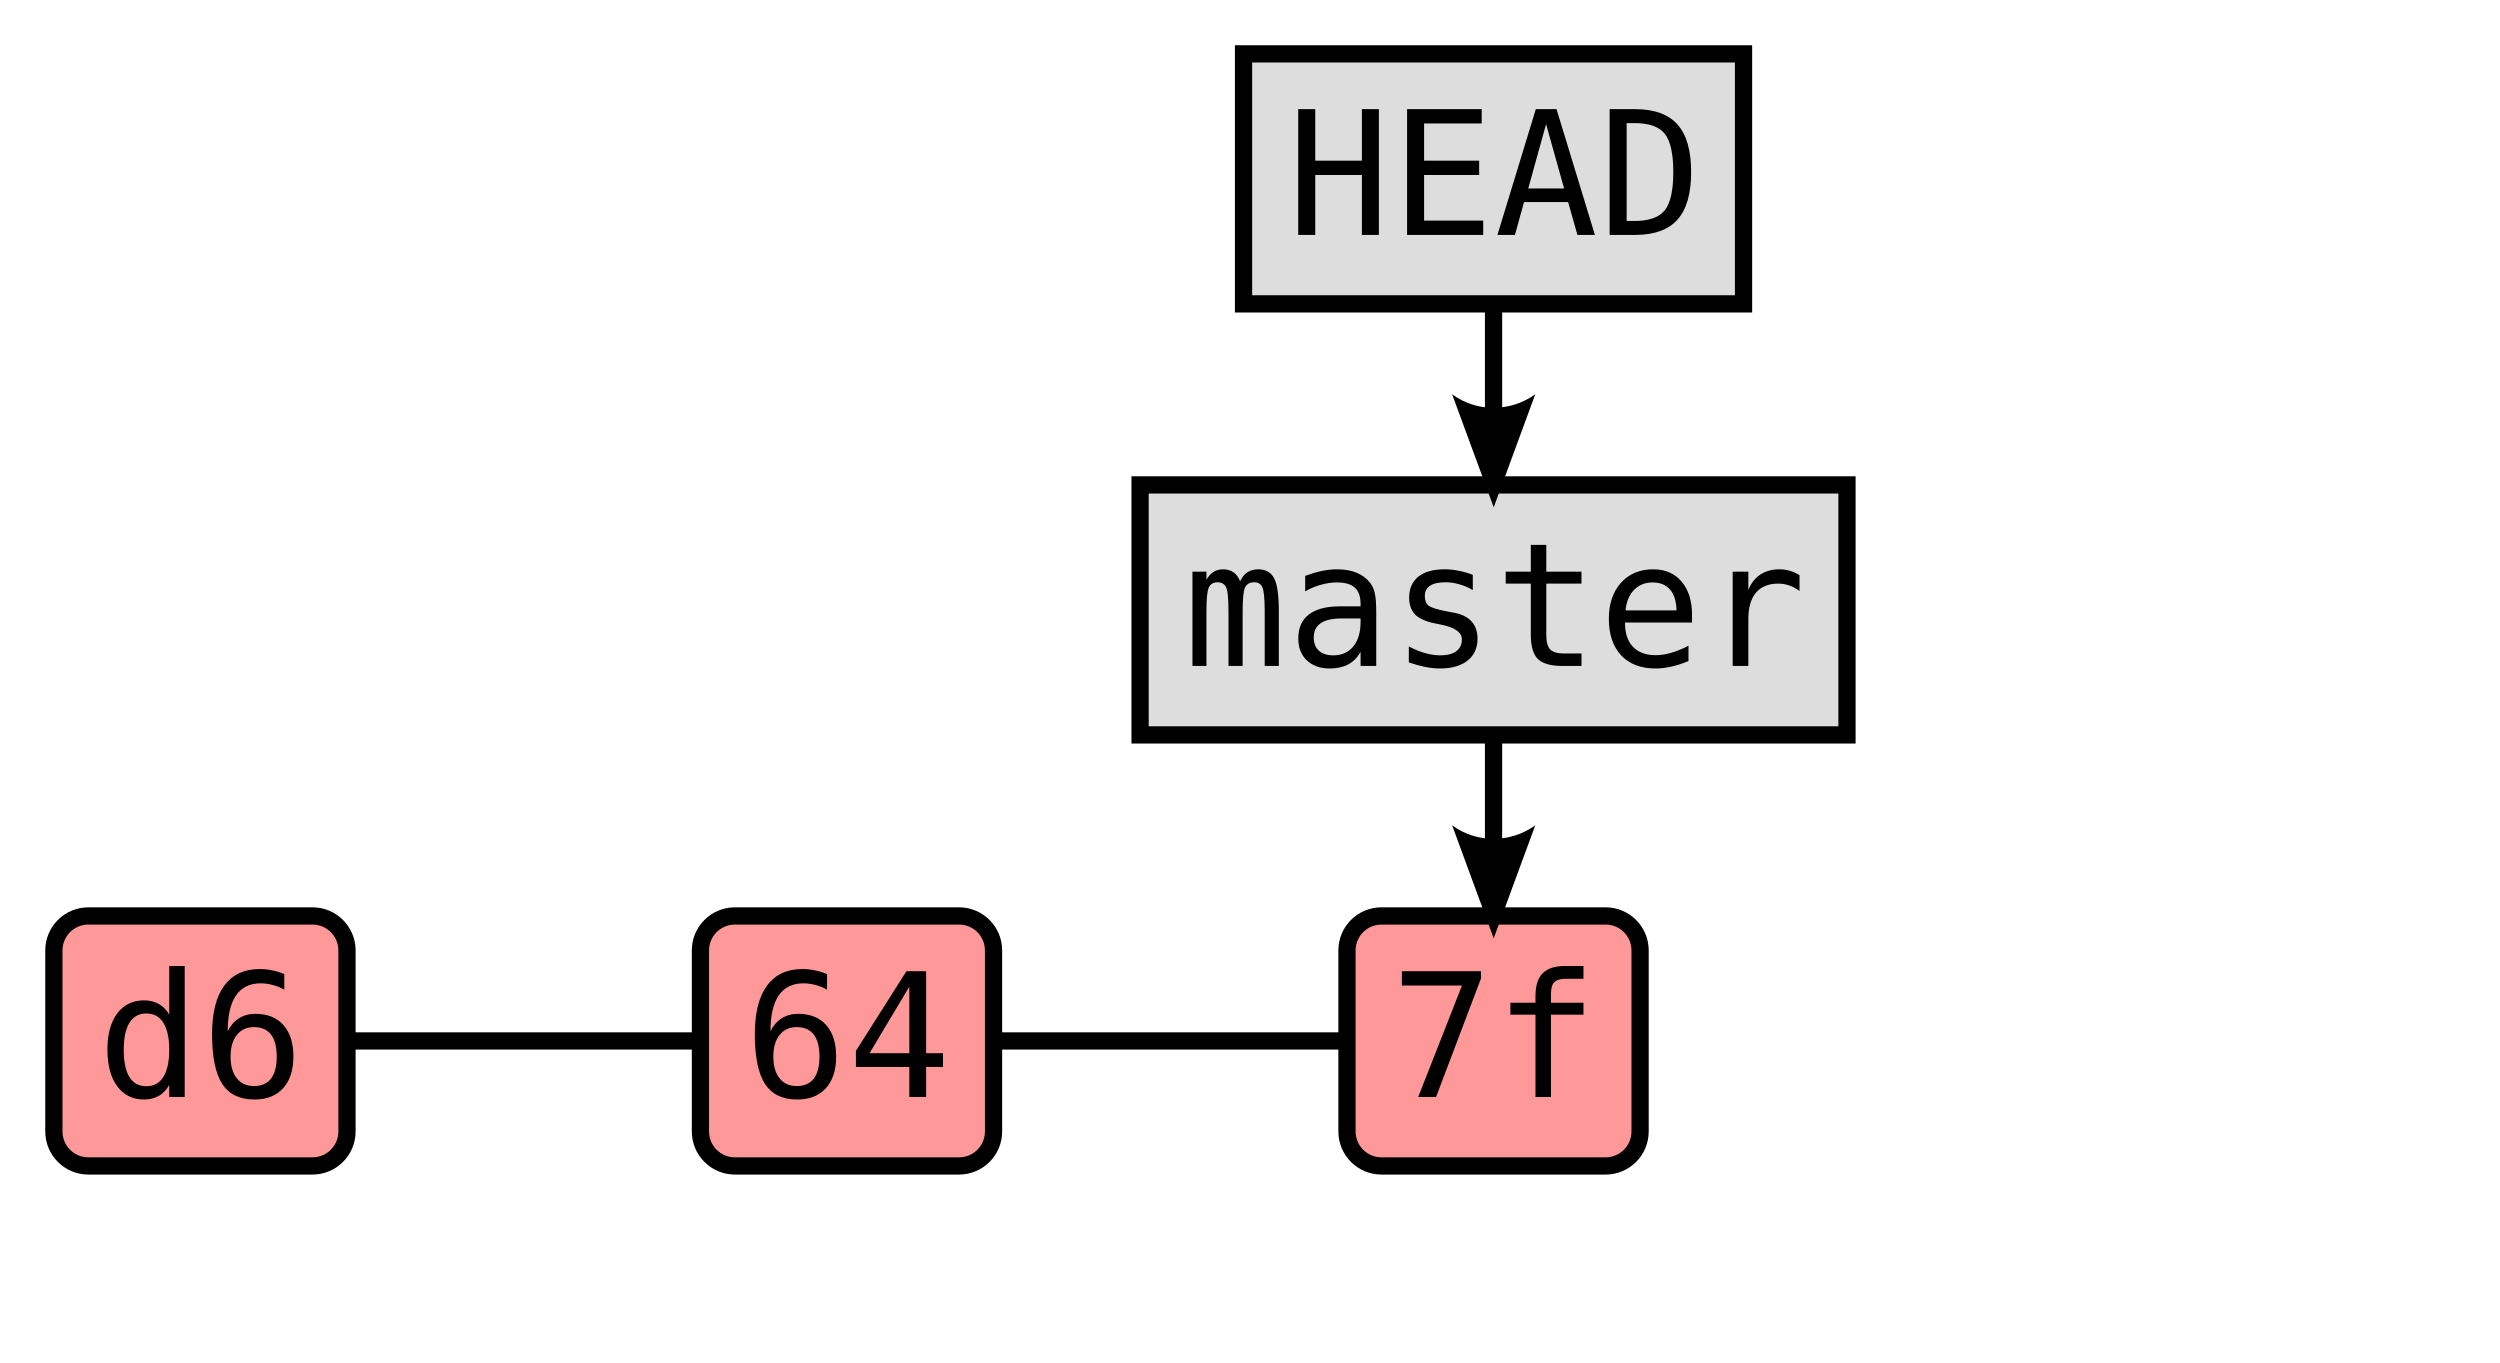
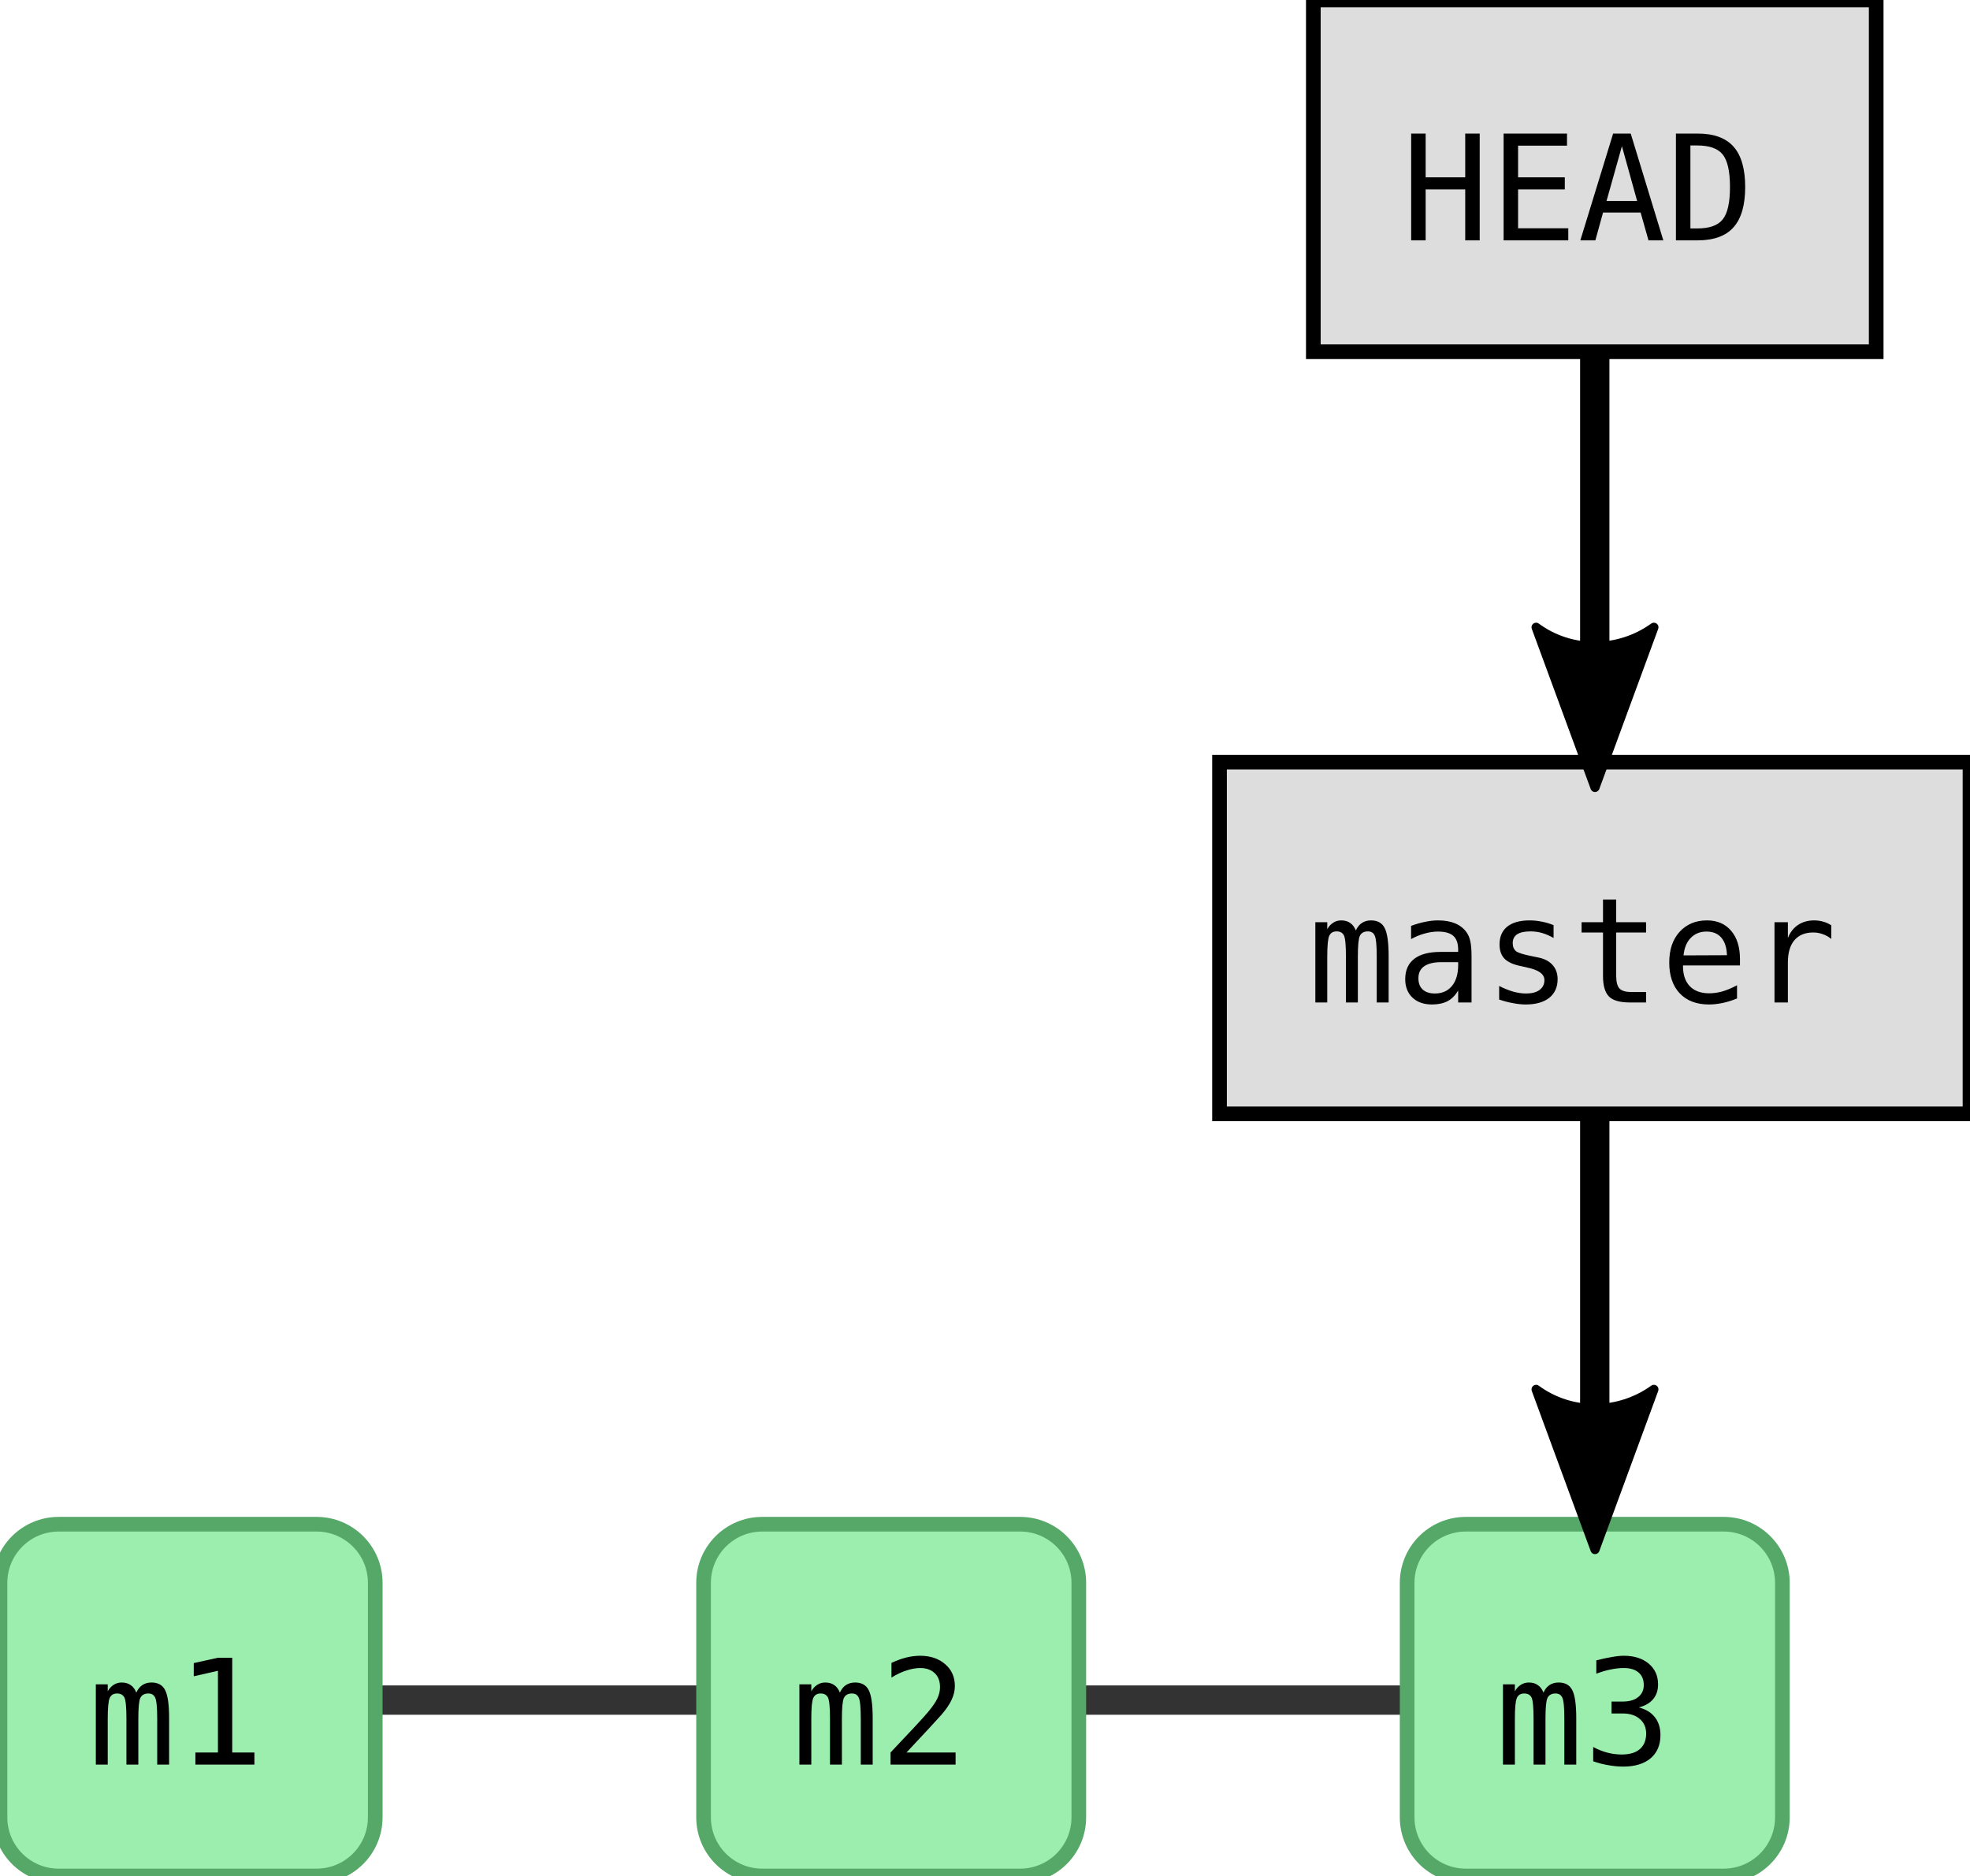
- <svg xmlns="http://www.w3.org/2000/svg" width="232" height="126.4" id="svg2" version="1.1">
+ <svg xmlns="http://www.w3.org/2000/svg" width="168.0" height="160.0" id="svg2" version="1.1">
  <defs id="defs4">
-     <marker orient="auto" refY="0.0" refX="0.0" id="Arrow2Mend" style="overflow:visible;">
-       <path id="path3786" style="fill-rule:evenodd;stroke-width:0.625;stroke-linejoin:round;" d="M 8.719,4.034 L -2.207,0.016 L 8.719,-4.002 C 6.973,-1.63 6.983,1.616 8.719,4.034 z " transform="scale(0.6) rotate(180) translate(0,0)" />
+     <marker orient="auto" refY="0.0" refX="0.0" id="fullmarker" style="overflow:visible;">
+       <path style="opacity:1.0;fill:#000000;stroke:#000000;fill-rule:evenodd;stroke-width:0.625;stroke-linejoin:round;" d="M 8.719,4.034 L -2.207,0.016 L 8.719,-4.002 C 6.973,-1.63 6.983,1.616 8.719,4.034 z " transform="scale(0.5) rotate(180) translate(0,0)" />
+     </marker>
+     <marker orient="auto" refY="0.0" refX="0.0" id="ghostmarker" style="overflow:visible;">
+       <path style="opacity:0.2;fill:#000000;stroke:#000000;fill-rule:evenodd;stroke-width:0.625;stroke-linejoin:round;" d="M 8.719,4.034 L -2.207,0.016 L 8.719,-4.002 C 6.973,-1.63 6.983,1.616 8.719,4.034 z " transform="scale(0.5) rotate(180) translate(0,0)" />
    </marker>
  </defs>
-   <g id="layer1">
-     <rect style="fill:#ff9999;stroke:#000000;stroke-width:1.6;stroke-miterlimit:4;stroke-dasharray:none" id="rect2989" width="27.2" height="23.2" x="5" y="85" ry="3.2" />
-     <text xml:space="preserve" style="font-size:16px;font-style:normal;font-weight:normal;line-height:125%;letter-spacing:0px;word-spacing:0px;fill:#000000;fill-opacity:1;stroke:none;font-family:DejaVu Sans Mono" x="9" y="101.8" id="text2985">
-       <tspan id="tspan2987" x="9" y="101.8">d6</tspan>
-     </text>
-   </g>
-   <g id="layer1">
-     <rect style="fill:#ff9999;stroke:#000000;stroke-width:1.6;stroke-miterlimit:4;stroke-dasharray:none" id="rect2989" width="27.2" height="23.2" x="65" y="85" ry="3.2" />
-     <text xml:space="preserve" style="font-size:16px;font-style:normal;font-weight:normal;line-height:125%;letter-spacing:0px;word-spacing:0px;fill:#000000;fill-opacity:1;stroke:none;font-family:DejaVu Sans Mono" x="69" y="101.8" id="text2985">
-       <tspan id="tspan2987" x="69" y="101.8">64</tspan>
-     </text>
-   </g>
-   <line x1="64.98" y1="96.6" x2="32.22" y2="96.6" style="stroke:#000000; stroke-width:1.6; stroke-opacity:1.0" />
-   <g id="layer1">
-     <rect style="fill:#ff9999;stroke:#000000;stroke-width:1.6;stroke-miterlimit:4;stroke-dasharray:none" id="rect2989" width="27.2" height="23.2" x="125" y="85" ry="3.2" />
-     <text xml:space="preserve" style="font-size:16px;font-style:normal;font-weight:normal;line-height:125%;letter-spacing:0px;word-spacing:0px;fill:#000000;fill-opacity:1;stroke:none;font-family:DejaVu Sans Mono" x="129" y="101.8" id="text2985">
-       <tspan id="tspan2987" x="129" y="101.8">7f</tspan>
-     </text>
-   </g>
-   <line x1="124.98" y1="96.6" x2="92.22" y2="96.6" style="stroke:#000000; stroke-width:1.6; stroke-opacity:1.0" />
-   <g id="layer1">
-     <rect style="fill:#dddddd;stroke:#000000;stroke-width:1.6;stroke-miterlimit:4;stroke-dasharray:none" id="rect2989" width="65.6" height="23.2" x="105.8" y="45" ry="0" />
-     <text xml:space="preserve" style="font-size:16px;font-style:normal;font-weight:normal;line-height:125%;letter-spacing:0px;word-spacing:0px;fill:#000000;fill-opacity:1;stroke:none;font-family:DejaVu Sans Mono" x="109.8" y="61.8" id="text2985">
-       <tspan id="tspan2987" x="109.8" y="61.8">master</tspan>
-     </text>
-   </g>
-   <g id="layer1">
-     <path style="fill:none;stroke:#000000;stroke-width:1.6;stroke-linecap:butt;stroke-linejoin:miter;stroke-opacity:1;marker-end:url(#Arrow2Mend);stroke-miterlimit:4;stroke-dasharray:none" d="M 138.6,68.24 138.6,84.96" id="path2985" />
-   </g>
-   <g id="layer1">
-     <rect style="fill:#dddddd;stroke:#000000;stroke-width:1.6;stroke-miterlimit:4;stroke-dasharray:none" id="rect2989" width="46.4" height="23.2" x="115.4" y="5" ry="0" />
-     <text xml:space="preserve" style="font-size:16px;font-style:normal;font-weight:normal;line-height:125%;letter-spacing:0px;word-spacing:0px;fill:#000000;fill-opacity:1;stroke:none;font-family:DejaVu Sans Mono" x="119.4" y="21.8" id="text2985">
-       <tspan id="tspan2987" x="119.4" y="21.8">HEAD</tspan>
-     </text>
-   </g>
-   <g id="layer1">
-     <path style="fill:none;stroke:#000000;stroke-width:1.6;stroke-linecap:butt;stroke-linejoin:miter;stroke-opacity:1;marker-end:url(#Arrow2Mend);stroke-miterlimit:4;stroke-dasharray:none" d="M 138.6,28.24 138.6,44.96" id="path2985" />
+   <g transform="translate(-0.0,130.0) rotate(0)" id="layer1">
+     <line x1="76.0" y1="15.0" x2="136.0" y2="15.0" style="stroke:#000000;                         stroke-width:2.5;                         stroke-opacity:0.8" />
+     <line x1="16.0" y1="15.0" x2="76.0" y2="15.0" style="stroke:#000000;                         stroke-width:2.5;                         stroke-opacity:0.8" />
+     <rect style="fill:#9beeae;                         stroke:#55A868;                         stroke-width:1.25;                         stroke-miterlimit:4;                         stroke-opacity:1.0;                         stroke-dasharray:none" width="32.0" height="30.0" x="60.0" y="0.0" ry="5.0" />
+     <text style="font-size:12.5px;                         font-style:normal;                         font-weight:normal;                         line-height:125%%;                         letter-spacing:0px;                         word-spacing:0px;                         fill:#000000;                         fill-opacity:1.0;                         stroke:none;                         font-family:DejaVu Sans Mono" x="67.5" y="20.5">m2</text>
+     <rect style="fill:#9beeae;                         stroke:#55A868;                         stroke-width:1.25;                         stroke-miterlimit:4;                         stroke-opacity:1.0;                         stroke-dasharray:none" width="32.0" height="30.0" x="120.0" y="0.0" ry="5.0" />
+     <text style="font-size:12.5px;                         font-style:normal;                         font-weight:normal;                         line-height:125%%;                         letter-spacing:0px;                         word-spacing:0px;                         fill:#000000;                         fill-opacity:1.0;                         stroke:none;                         font-family:DejaVu Sans Mono" x="127.5" y="20.5">m3</text>
+     <rect style="fill:#9beeae;                         stroke:#55A868;                         stroke-width:1.25;                         stroke-miterlimit:4;                         stroke-opacity:1.0;                         stroke-dasharray:none" width="32.0" height="30.0" x="0.0" y="0.0" ry="5.0" />
+     <text style="font-size:12.5px;                         font-style:normal;                         font-weight:normal;                         line-height:125%%;                         letter-spacing:0px;                         word-spacing:0px;                         fill:#000000;                         fill-opacity:1.0;                         stroke:none;                         font-family:DejaVu Sans Mono" x="7.5" y="20.5">m1</text>
+     <path style="fill:none;                  stroke:#000000;                  stroke-width:2.5;                  stroke-linecap:butt;                  stroke-linejoin:miter;                  stroke-opacity:1.0;                  marker-end:url(#fullmarker);                  stroke-miterlimit:4;                  stroke-dasharray:none" d="M 136.0,-50.0 136.0,-0.6" />
+     <rect style="fill:#dddddd;                         stroke:#000000;                         stroke-width:1.25;                         stroke-miterlimit:4;                         stroke-opacity:1.0;                         stroke-dasharray:none" width="64.0" height="30.0" x="104.0" y="-65.0" ry="0.0" />
+     <text style="font-size:12.5px;                         font-style:normal;                         font-weight:normal;                         line-height:125%%;                         letter-spacing:0px;                         word-spacing:0px;                         fill:#000000;                         fill-opacity:1.0;                         stroke:none;                         font-family:DejaVu Sans Mono" x="111.5" y="-44.5">master</text>
+     <path style="fill:none;                  stroke:#000000;                  stroke-width:2.5;                  stroke-linecap:butt;                  stroke-linejoin:miter;                  stroke-opacity:1.0;                  marker-end:url(#fullmarker);                  stroke-miterlimit:4;                  stroke-dasharray:none" d="M 136.0,-115.0 136.0,-65.6" />
+     <rect style="fill:#dddddd;                         stroke:#000000;                         stroke-width:1.25;                         stroke-miterlimit:4;                         stroke-opacity:1.0;                         stroke-dasharray:none" width="48.0" height="30.0" x="112.0" y="-130.0" ry="0.0" />
+     <text style="font-size:12.5px;                         font-style:normal;                         font-weight:normal;                         line-height:125%%;                         letter-spacing:0px;                         word-spacing:0px;                         fill:#000000;                         fill-opacity:1.0;                         stroke:none;                         font-family:DejaVu Sans Mono" x="119.5" y="-109.5">HEAD</text>
  </g>
</svg>
